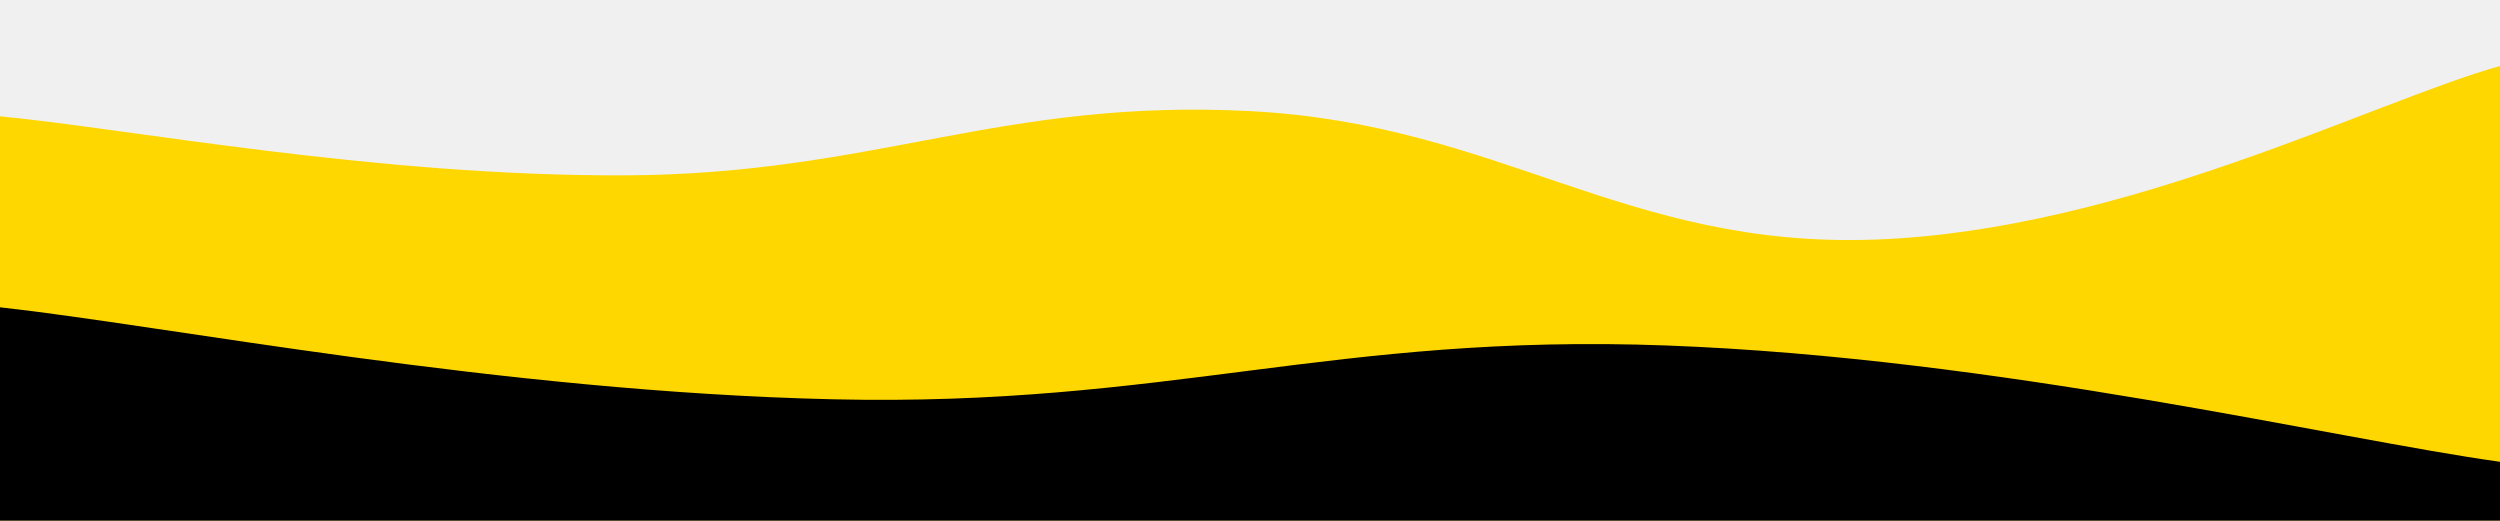
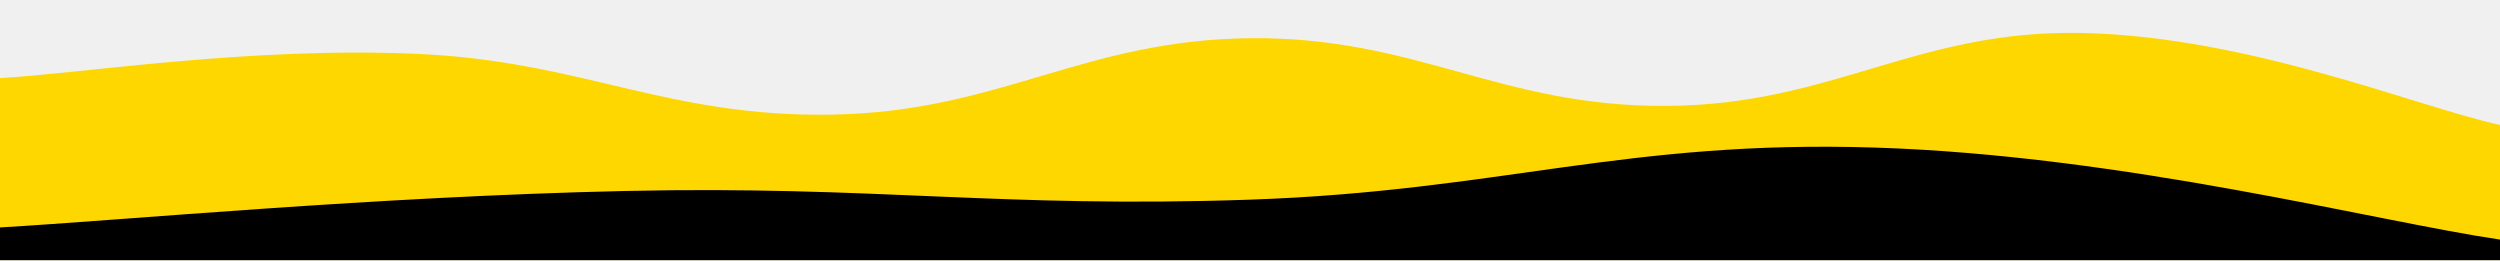
- <svg xmlns="http://www.w3.org/2000/svg" version="1.1" width="1440" height="300" preserveAspectRatio="none" viewBox="0 0 1440 300">
-   <g mask="url(&quot;#SvgjsMask1032&quot;)" fill="none">
-     <rect width="1440" height="300" x="0" y="0" fill="url(#SvgjsLinearGradient1033)" />
-     <path d="M 0,67 C 72,73.8 216,101.6 360,101 C 504,100.4 576,56.6 720,64 C 864,71.4 936,143.2 1080,138 C 1224,132.8 1368,58 1440,38L1440 300L0 300z" fill="rgba(255, 215, 0, 1)" />
-     <path d="M 0,177 C 96,187.6 288,225.6 480,230 C 672,234.4 768,191.8 960,199 C 1152,206.2 1344,252.6 1440,266L1440 300L0 300z" fill="rgba(0, 0, 0, 1)" />
+ <svg xmlns="http://www.w3.org/2000/svg" version="1.1" width="1440" height="150" preserveAspectRatio="none" viewBox="0 0 1440 150">
+   <g mask="url(&quot;#SvgjsMask1156&quot;)" fill="none">
+     <rect width="1440" height="150" x="0" y="0" fill="url(#SvgjsLinearGradient1157)" />
+     <path d="M 0,45 C 48,42.2 144,26.8 240,31 C 336,35.2 384,67.8 480,66 C 576,64.2 624,23 720,22 C 816,21 864,61.6 960,61 C 1056,60.4 1104,16.8 1200,19 C 1296,21.2 1392,61.4 1440,72L1440 150L0 150z" fill="rgba(255, 215, 0, 1)" />
+     <path d="M 0,131 C 72,126.8 216,113.2 360,110 C 504,106.8 576,120 720,115 C 864,110 936,80.4 1080,85 C 1224,89.6 1368,127.4 1440,138L1440 150L0 150z" fill="rgba(0, 0, 0, 1)" />
  </g>
  <defs>
-     <mask id="SvgjsMask1032">
-       <rect width="1440" height="300" fill="#ffffff" />
+     <mask id="SvgjsMask1156">
+       <rect width="1440" height="150" fill="#ffffff" />
    </mask>
-     <linearGradient x1="19.79%" y1="-95%" x2="80.21%" y2="195%" gradientUnits="userSpaceOnUse" id="SvgjsLinearGradient1033">
+     <linearGradient x1="22.4%" y1="-215%" x2="77.6%" y2="315%" gradientUnits="userSpaceOnUse" id="SvgjsLinearGradient1157">
      <stop stop-color="#0e2a47" offset="0" />
      <stop stop-color="rgba(151, 151, 151, 0)" offset="0" />
    </linearGradient>
  </defs>
</svg>
